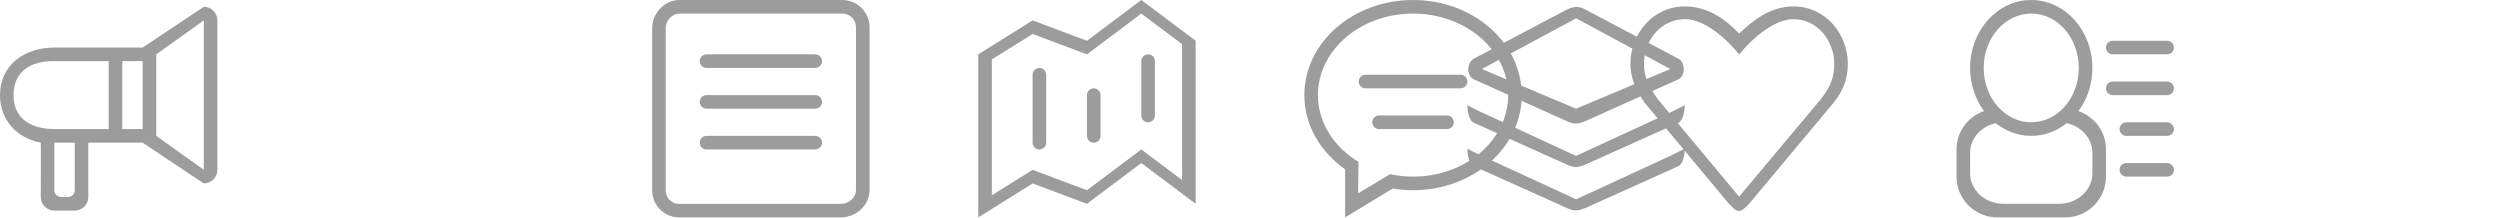
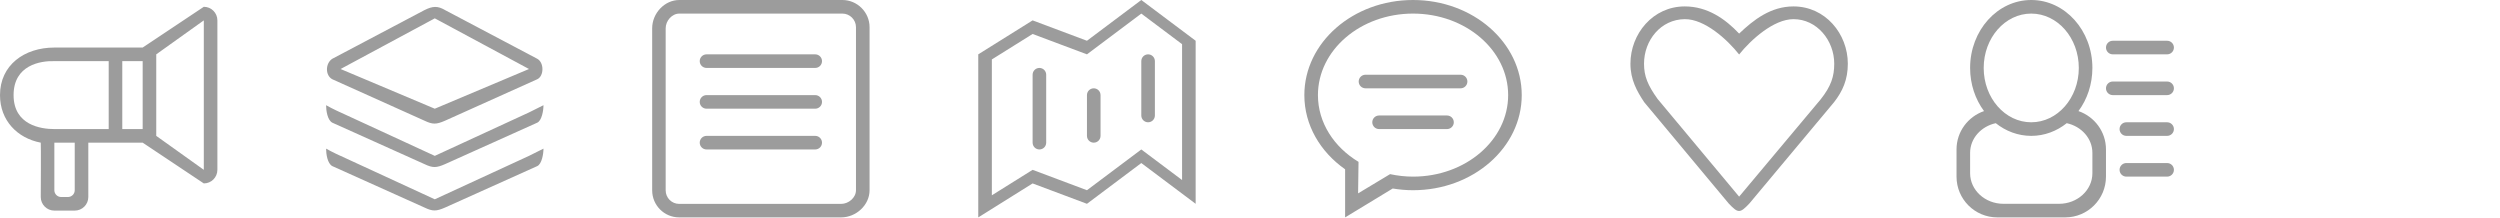
<svg xmlns="http://www.w3.org/2000/svg" version="1.1" width="368" height="32" viewBox="0 0 368 32">
  <svg id="icon-complaints" width="32" height="32" viewBox="0 0 32 32" x="0" y="0">
    <path fill="#9c9c9c" d="M30 1l-9 6h-13c-4.418 0-8 2.582-8 7 0 3.733 2.542 6.339 6 7 0.045 0.27 0 8 0 8 0 1.105 0.895 2 2 2h3c1.105 0 2-0.896 2-2v-8h8l9 6c1.105 0 2-0.895 2-2v-22c0-1.104-0.895-2-2-2zM11 28c0 0.552-0.448 1-1 1h-1c-0.552 0-1-0.448-1-1v-7c0 0 2.5 0 3 0v7zM16 19h-8c-1.988 0-6-0.582-6-5s3.946-5.066 6-5h8v10zM21 19h-3v-10h3c0 0 0 8.912 0 10zM30 25l-7-5v-12l7-5v22z" />
  </svg>
-   <svg id="icon-dashboard" weidth="32" height="32" viewBox="0 0 32 32" x="48" y="0">
+   <svg id="icon-dashboard" width="32" height="32" viewBox="0 0 32 32" x="48" y="0">
    <path fill="#9c9c9c" d="M16 29.337l-13.867-6.393c0.048 0.029-1.227-0.547-2.133-1.065 0 0.773 0.194 2.19 0.915 2.572l13.576 6.103c1.2 0.566 1.717 0.566 3.017 0l13.576-6.103c0.671-0.312 0.916-1.781 0.916-2.572-0.873 0.437-2.109 1.060-2.133 1.065l-13.867 6.393zM16 2.7c0.1 0.117 0.074 0.024 0 0v0zM0.915 18.058l13.576 6.103c1.2 0.566 1.717 0.566 3.017 0l13.576-6.103c0.671-0.312 0.916-1.781 0.916-2.572-0.873 0.437-2.109 1.060-2.133 1.065l-13.867 6.393-13.867-6.393c0.048 0.029-1.227-0.547-2.133-1.065 0 0.773 0.194 2.19 0.915 2.572zM0.915 11.665l13.576 6.103c1.2 0.566 1.717 0.566 3.017 0l13.576-6.103c1-0.466 1.033-2.448 0-3.014l-13.576-7.168c-1.066-0.632-1.817-0.599-3.017 0l-13.576 7.168c-1.033 0.666-1.066 2.448 0 3.014zM16 2.7l13.867 7.458-13.867 5.844-13.867-5.844 13.867-7.458z" />
  </svg>
  <svg id="icon-payments" width="32" height="32" viewBox="0 0 32 32" x="96" y="0">
    <path fill="#9c9c9c" d="M28 0h-24c-2.195 0-4 1.969-4 4.165v23.859c0 2.196 1.779 3.976 3.974 3.976h23.843c2.195 0 4.183-1.804 4.183-4v-24c0-2.196-1.805-4-4-4zM30 28c0 1.098-1.086 2.012-2.183 2.012h-23.843c-1.097 0-1.987-0.89-1.987-1.988v-23.859c0-1.098 0.916-2.165 2.013-2.165h24c1.097 0 2 0.902 2 2v24zM24 20h-16c-0.552 0-1 0.448-1 1s0.448 1 1 1h16c0.552 0 1-0.448 1-1s-0.448-1-1-1zM24 14h-16c-0.552 0-1 0.448-1 1s0.448 1 1 1h16c0.552 0 1-0.448 1-1s-0.448-1-1-1zM24 8h-16c-0.552 0-1 0.448-1 1s0.448 1 1 1h16c0.552 0 1-0.448 1-1s-0.448-1-1-1z" />
  </svg>
  <svg id="icon-properties" width="32" height="32" viewBox="0 0 32 32" x="144" y="0">
    <path fill="#9c9c9c" d="M9 10c-0.552 0-1 0.448-1 1v10c0 0.552 0.448 1 1 1s1-0.448 1-1v-10c0-0.552-0.448-1-1-1zM17 13c-0.552 0-1 0.448-1 1v6c0 0.552 0.448 1 1 1s1-0.448 1-1v-6c0-0.552-0.448-1-1-1zM24 17c0 0.552 0.448 1 1 1s1-0.448 1-1v-8c0-0.552-0.448-1-1-1s-1 0.448-1 1v8zM24 0l-8 6-8-3-8 5v24l8-5 8 3 8-6 8 6v-24l-8-6zM30 26.5l-6-4.5-8 6-8-3-6 3.75v-20l6-3.75 8 3 8-6 6 4.5v20z" />
  </svg>
  <svg id="icon-requests" width="32" height="32" viewBox="0 0 32 32" x="192" y="0">
    <path fill="#9c9c9c" d="M21 17h-10c-0.552 0-1 0.448-1 1s0.448 1 1 1h10c0.552 0 1-0.448 1-1s-0.448-1-1-1zM23 11h-14c-0.552 0-1 0.448-1 1s0.448 1 1 1h14c0.552 0 1-0.448 1-1s-0.448-1-1-1zM16 0c-8.836 0-16 6.268-16 14 0 4.419 2.345 8.353 6 10.919v7.081l7.009-4.253c0.97 0.16 1.968 0.253 2.991 0.253 8.837 0 16-6.268 16-14s-7.163-14-16-14zM16 26c-1.168 0-2.296-0.136-3.38-0.367l-4.708 2.83 0.063-4.638c-3.609-2.171-5.975-5.759-5.975-9.825 0-6.627 6.268-12 14-12s14 5.373 14 12-6.268 12-14 12z" />
  </svg>
  <svg id="icon-support" width="32" height="32" viewBox="0 0 32 32" x="240" y="0">
    <path fill="#9c9c9c" d="M24 0.945c-3.333 0-5.855 1.956-8 4-2.044-2.169-4.667-4-8-4-4.694 0-8 4.036-8 8.437 0 2.361 0.967 4.062 2.026 5.659l12.433 14.906c1.396 1.477 1.659 1.477 3.055 0l12.461-14.906c1.245-1.597 2.025-3.298 2.025-5.659 0-4.401-3.306-8.437-8-8.437zM28 14.627l-12 14.318-12-14.377c-1.435-1.995-2-3.341-2-5.186 0-3.438 2.455-6.533 6-6.562 2.916-0.024 6.221 2.954 8 5.199 1.732-2.167 5.084-5.199 8-5.199 3.451 0 6 3.124 6 6.562 0 1.845-0.447 3.291-2 5.245z" />
  </svg>
  <svg id="icon-tenants" width="32" height="32" viewBox="0 0 32 32" x="288" y="0">
    <path fill="#9c9c9c" d="M17.951 16.352c1.28-1.727 2.049-3.94 2.049-6.352 0-5.523-4.029-10-9-10s-9 4.477-9 10c0 2.412 0.769 4.625 2.049 6.352-2.35 0.813-4.049 3.021-4.049 5.648v4c0 3.314 2.686 6 6 6h10c3.314 0 6-2.686 6-6v-4c0-2.627-1.699-4.835-4.049-5.648zM4 10c0-4.418 3.134-8 7-8s7 3.582 7 8-3.134 8-7 8-7-3.582-7-8zM20 25.5c0 2.485-2.198 4.5-4.909 4.5h-8.182c-2.711 0-4.909-2.015-4.909-4.5v-3c0-2.126 1.613-3.897 3.776-4.368 1.474 1.172 3.274 1.868 5.224 1.868s3.75-0.696 5.224-1.868c2.163 0.471 3.776 2.242 3.776 4.368v3zM23 8h8c0.552 0 1-0.448 1-1s-0.448-1-1-1h-8c-0.552 0-1 0.448-1 1s0.448 1 1 1zM31 12h-8c-0.552 0-1 0.448-1 1s0.448 1 1 1h8c0.552 0 1-0.448 1-1s-0.448-1-1-1zM31 18h-6c-0.552 0-1 0.448-1 1s0.448 1 1 1h6c0.552 0 1-0.448 1-1s-0.448-1-1-1zM31 24h-6c-0.552 0-1 0.448-1 1s0.448 1 1 1h6c0.552 0 1-0.448 1-1s-0.448-1-1-1z" />
  </svg>
</svg>
